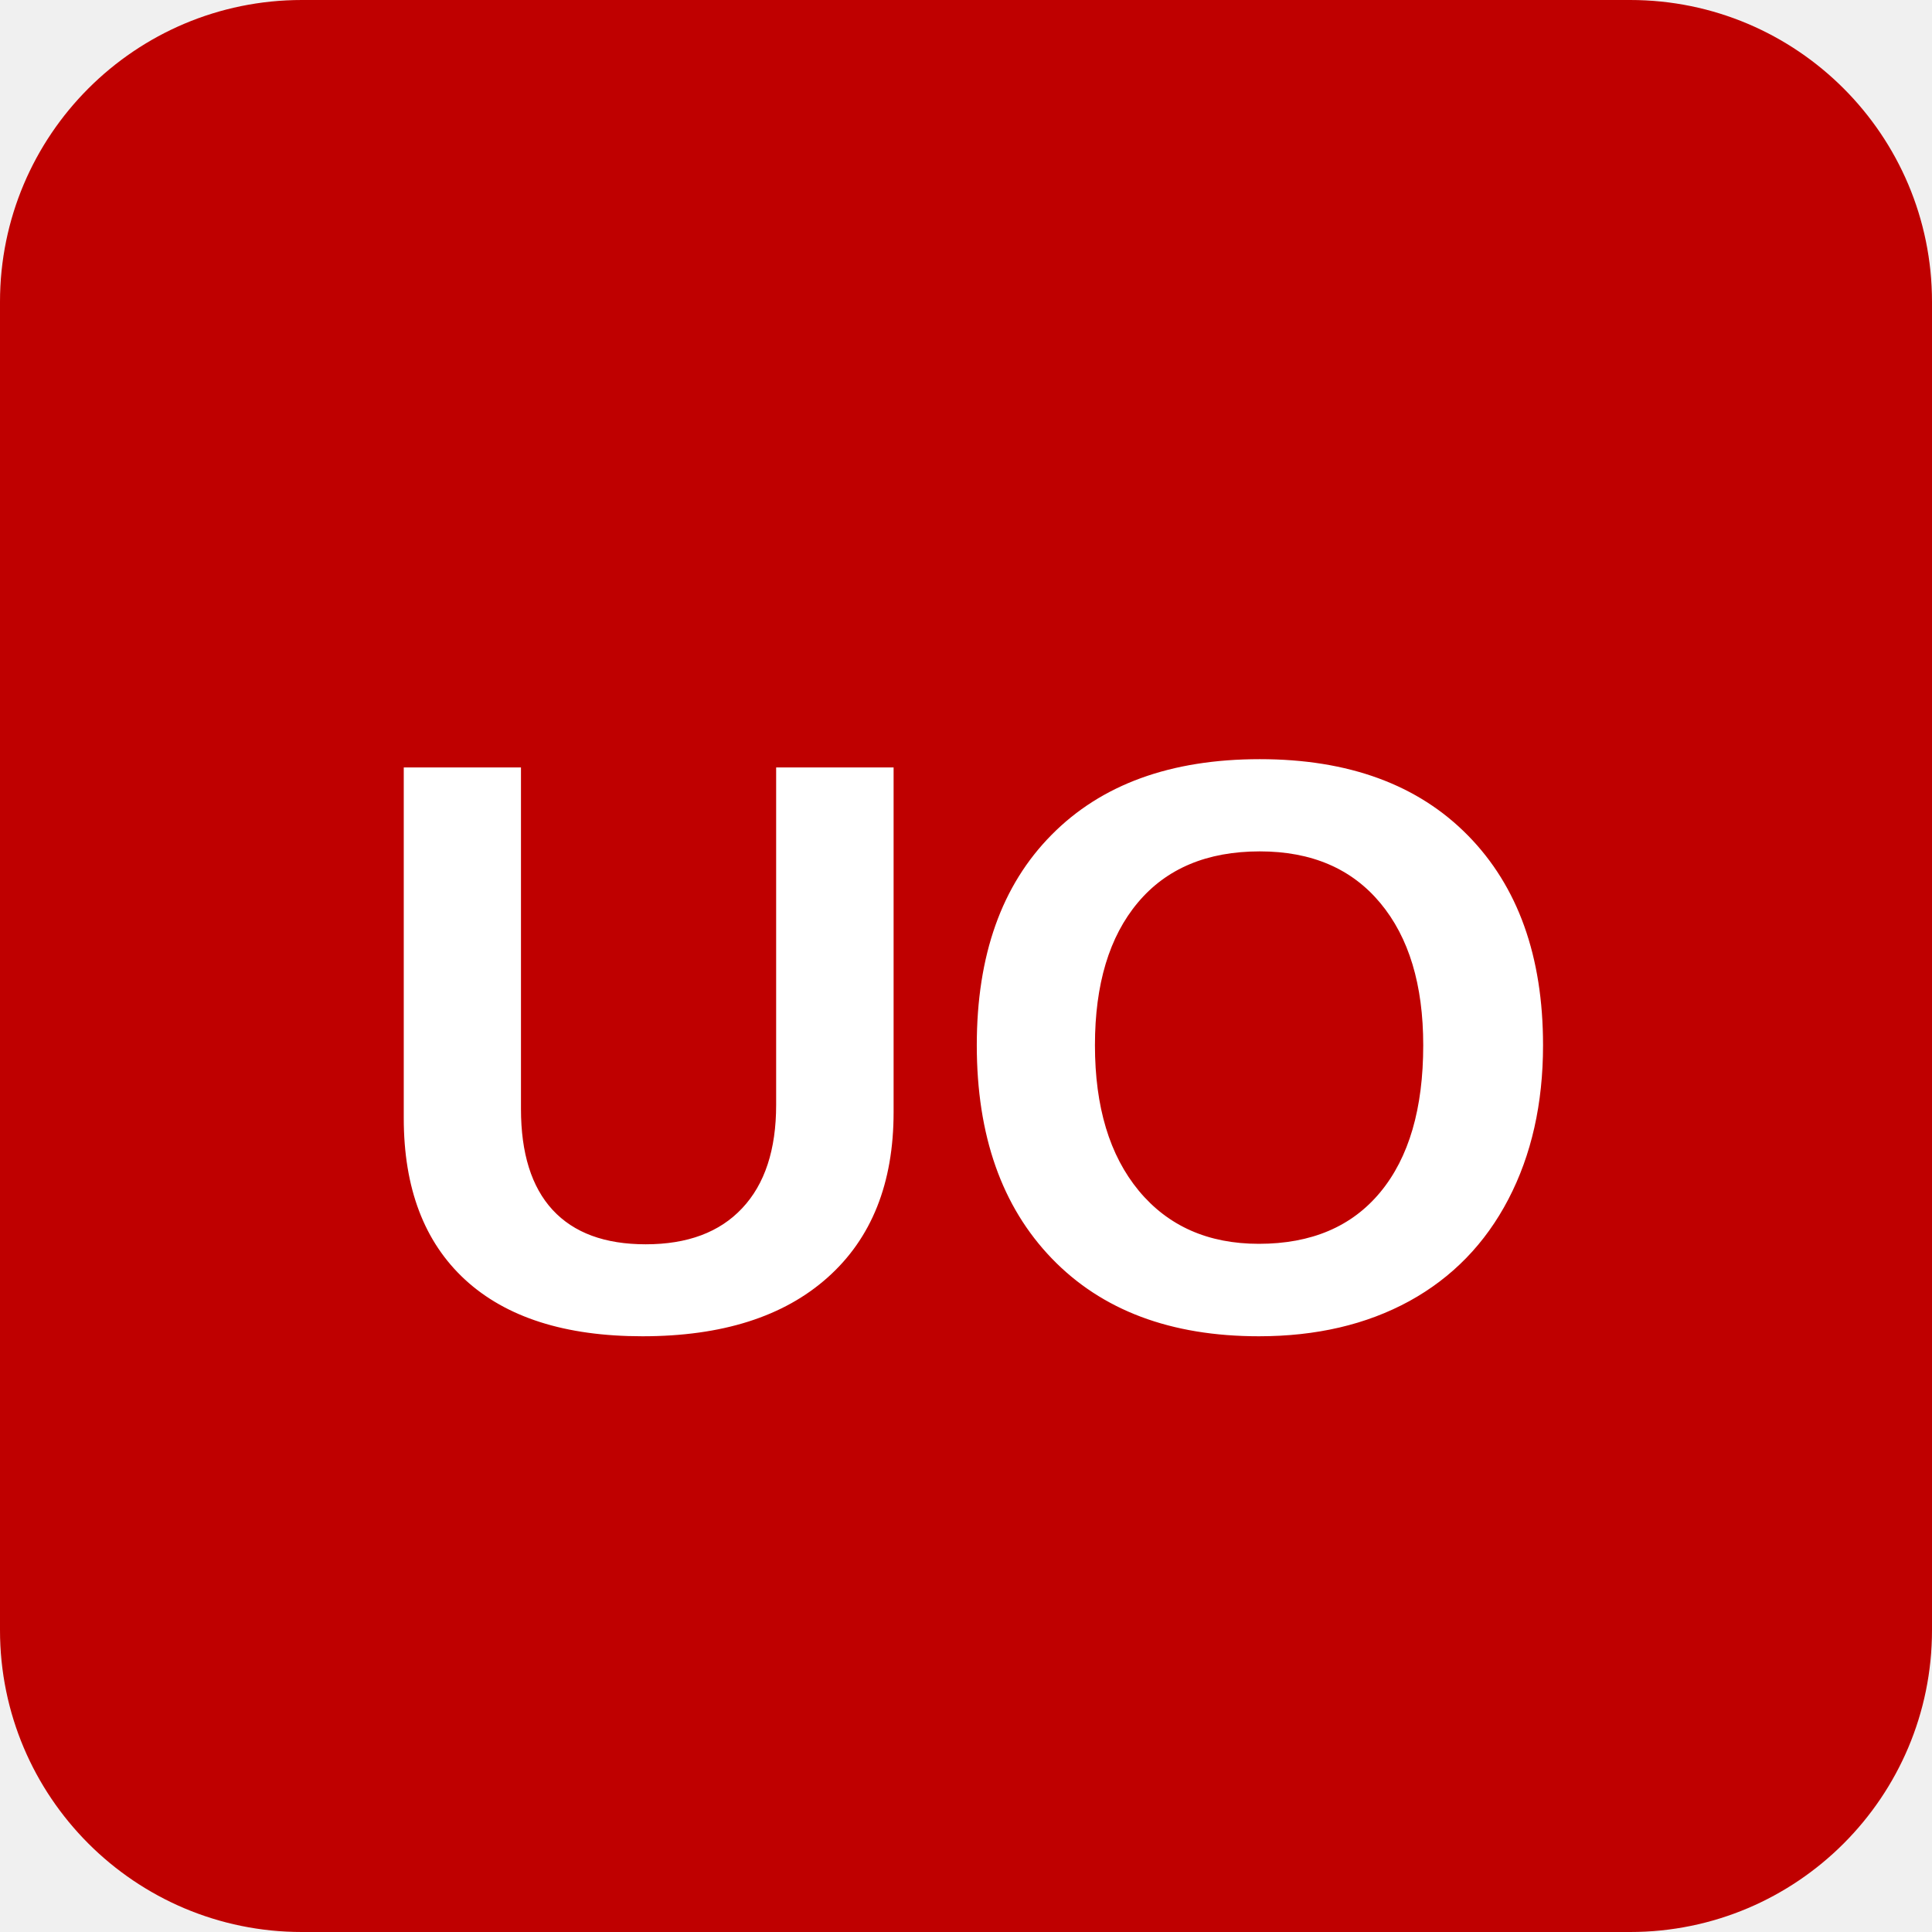
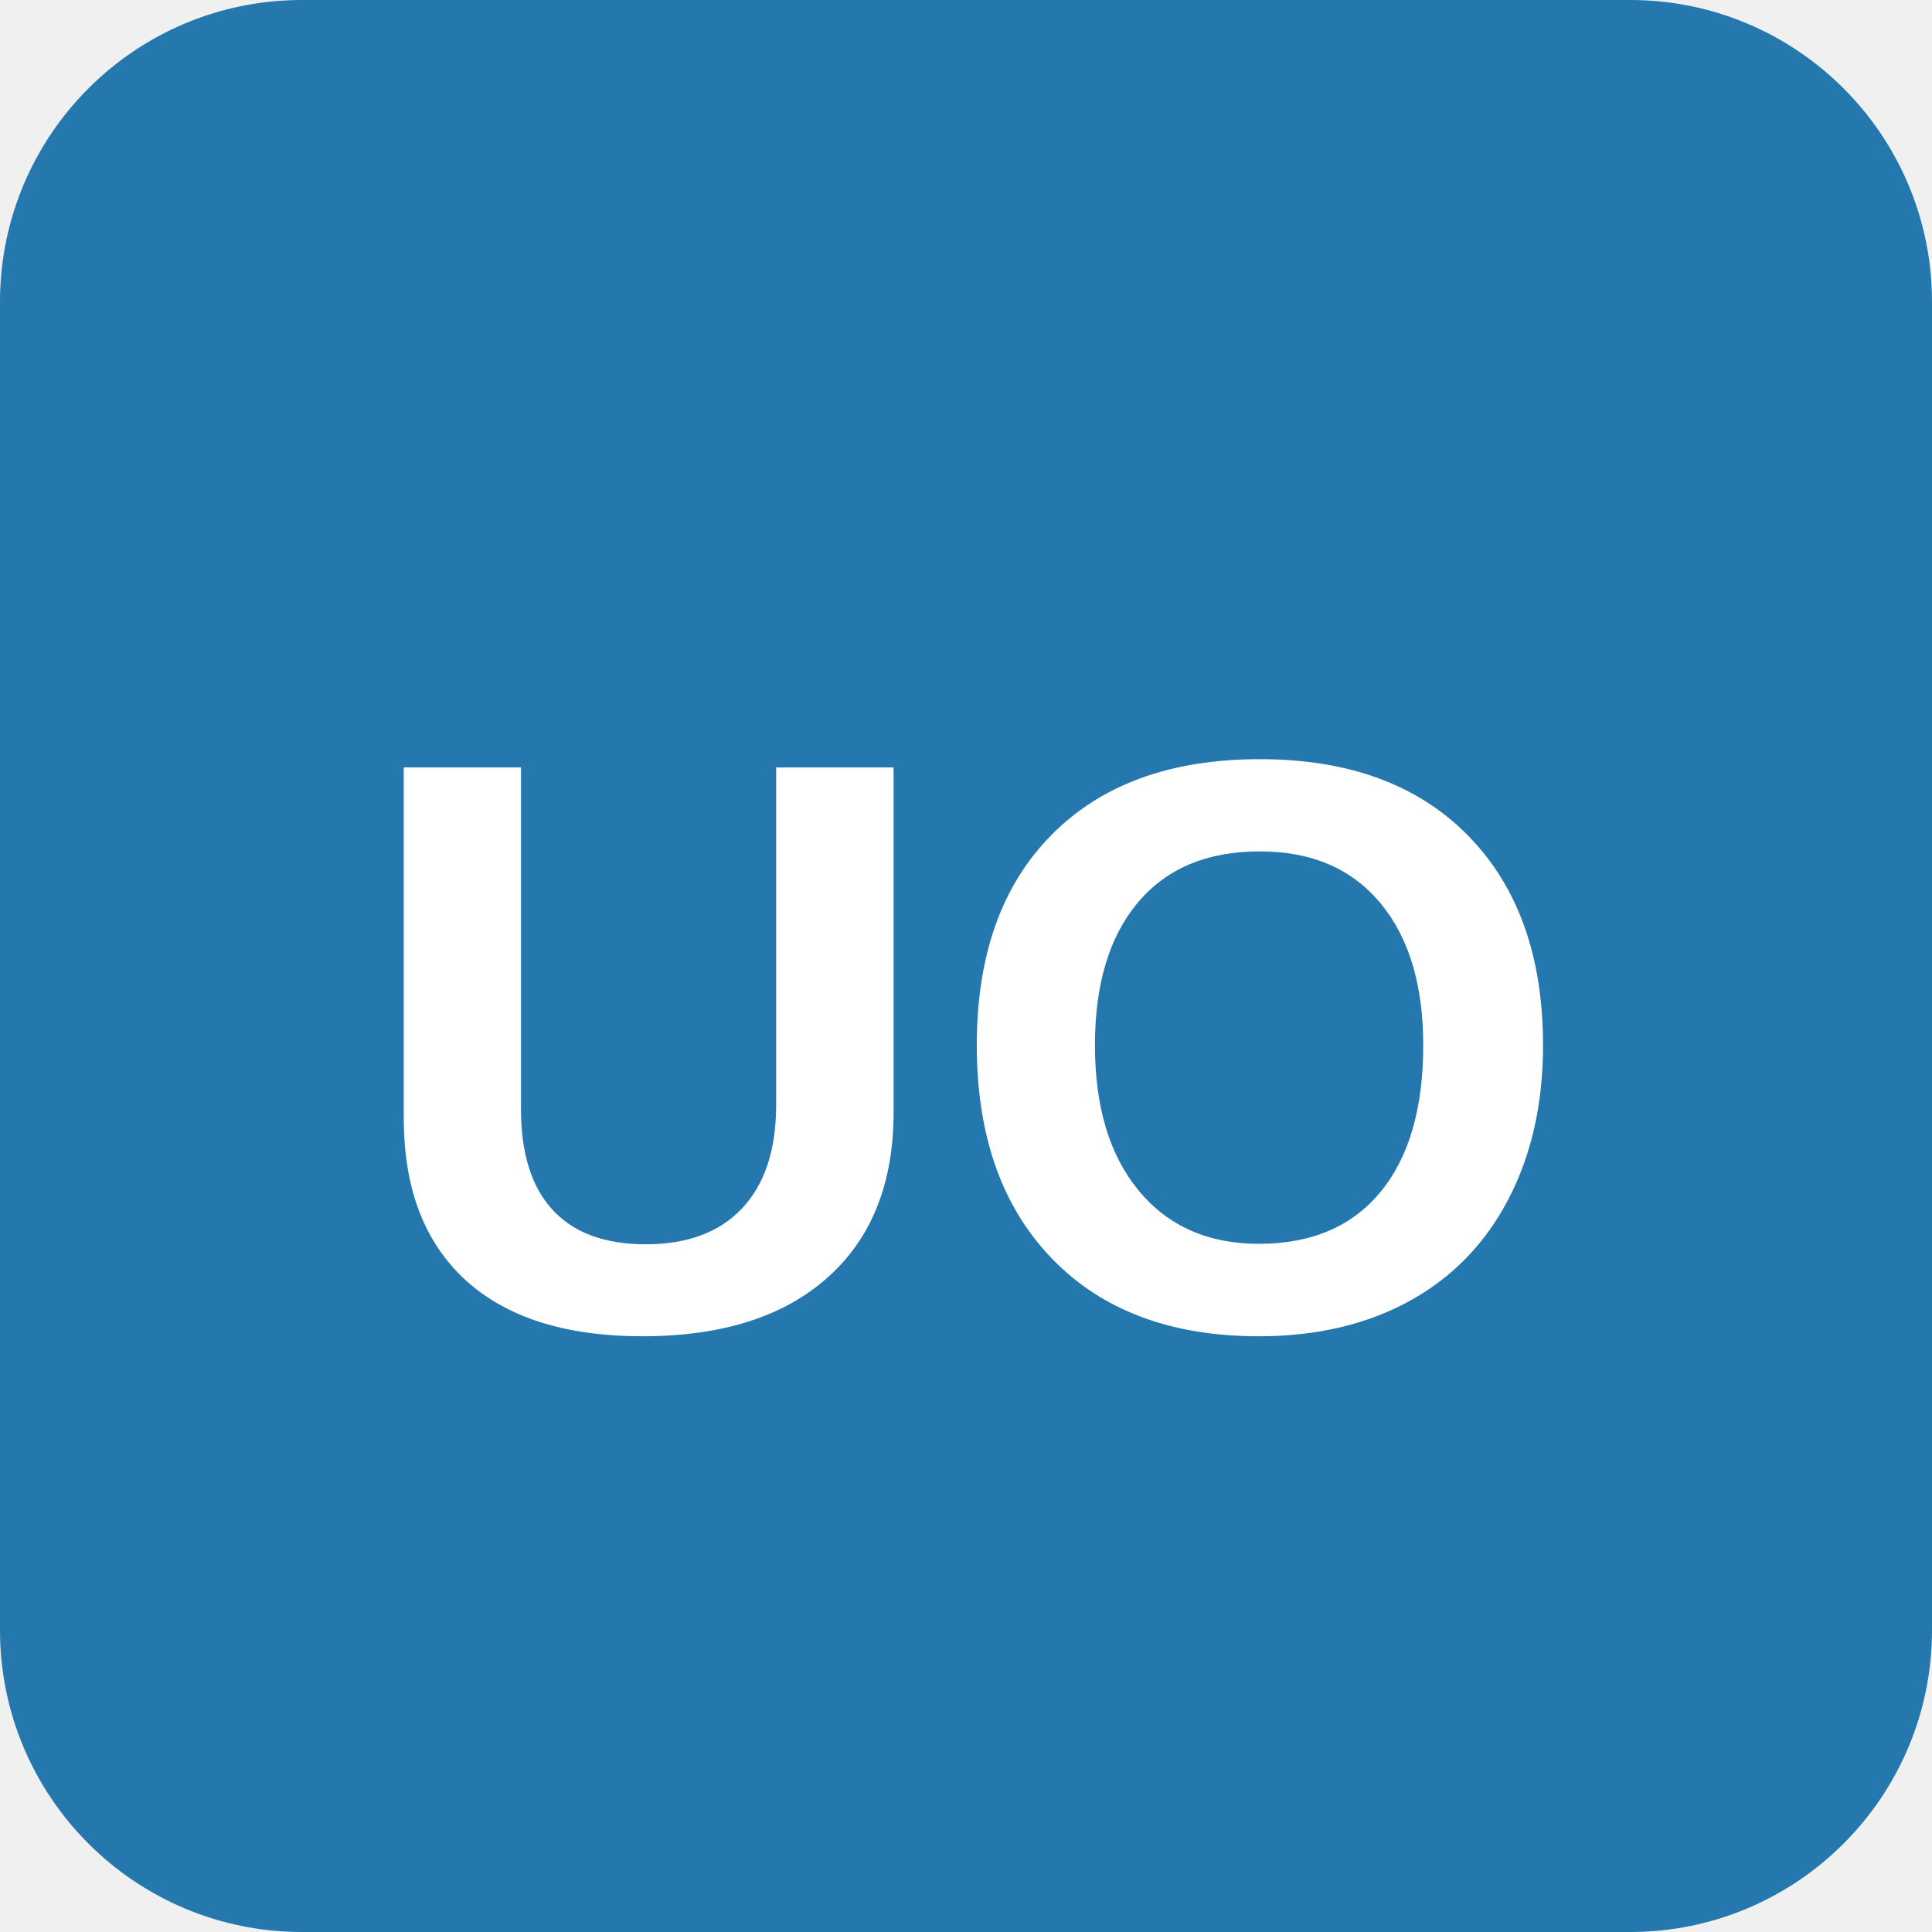
<svg xmlns="http://www.w3.org/2000/svg" viewBox="0 0 128 128" width="128" height="128">
-   <rect width="128" height="128" rx="20" fill="#BF0000" />
+   <rect width="128" height="128" rx="20" fill="#2478AE" />
  <text x="64" y="88" font-family="Arial, sans-serif" font-size="54" font-weight="bold" fill="white" text-anchor="middle">UO</text>
</svg>
